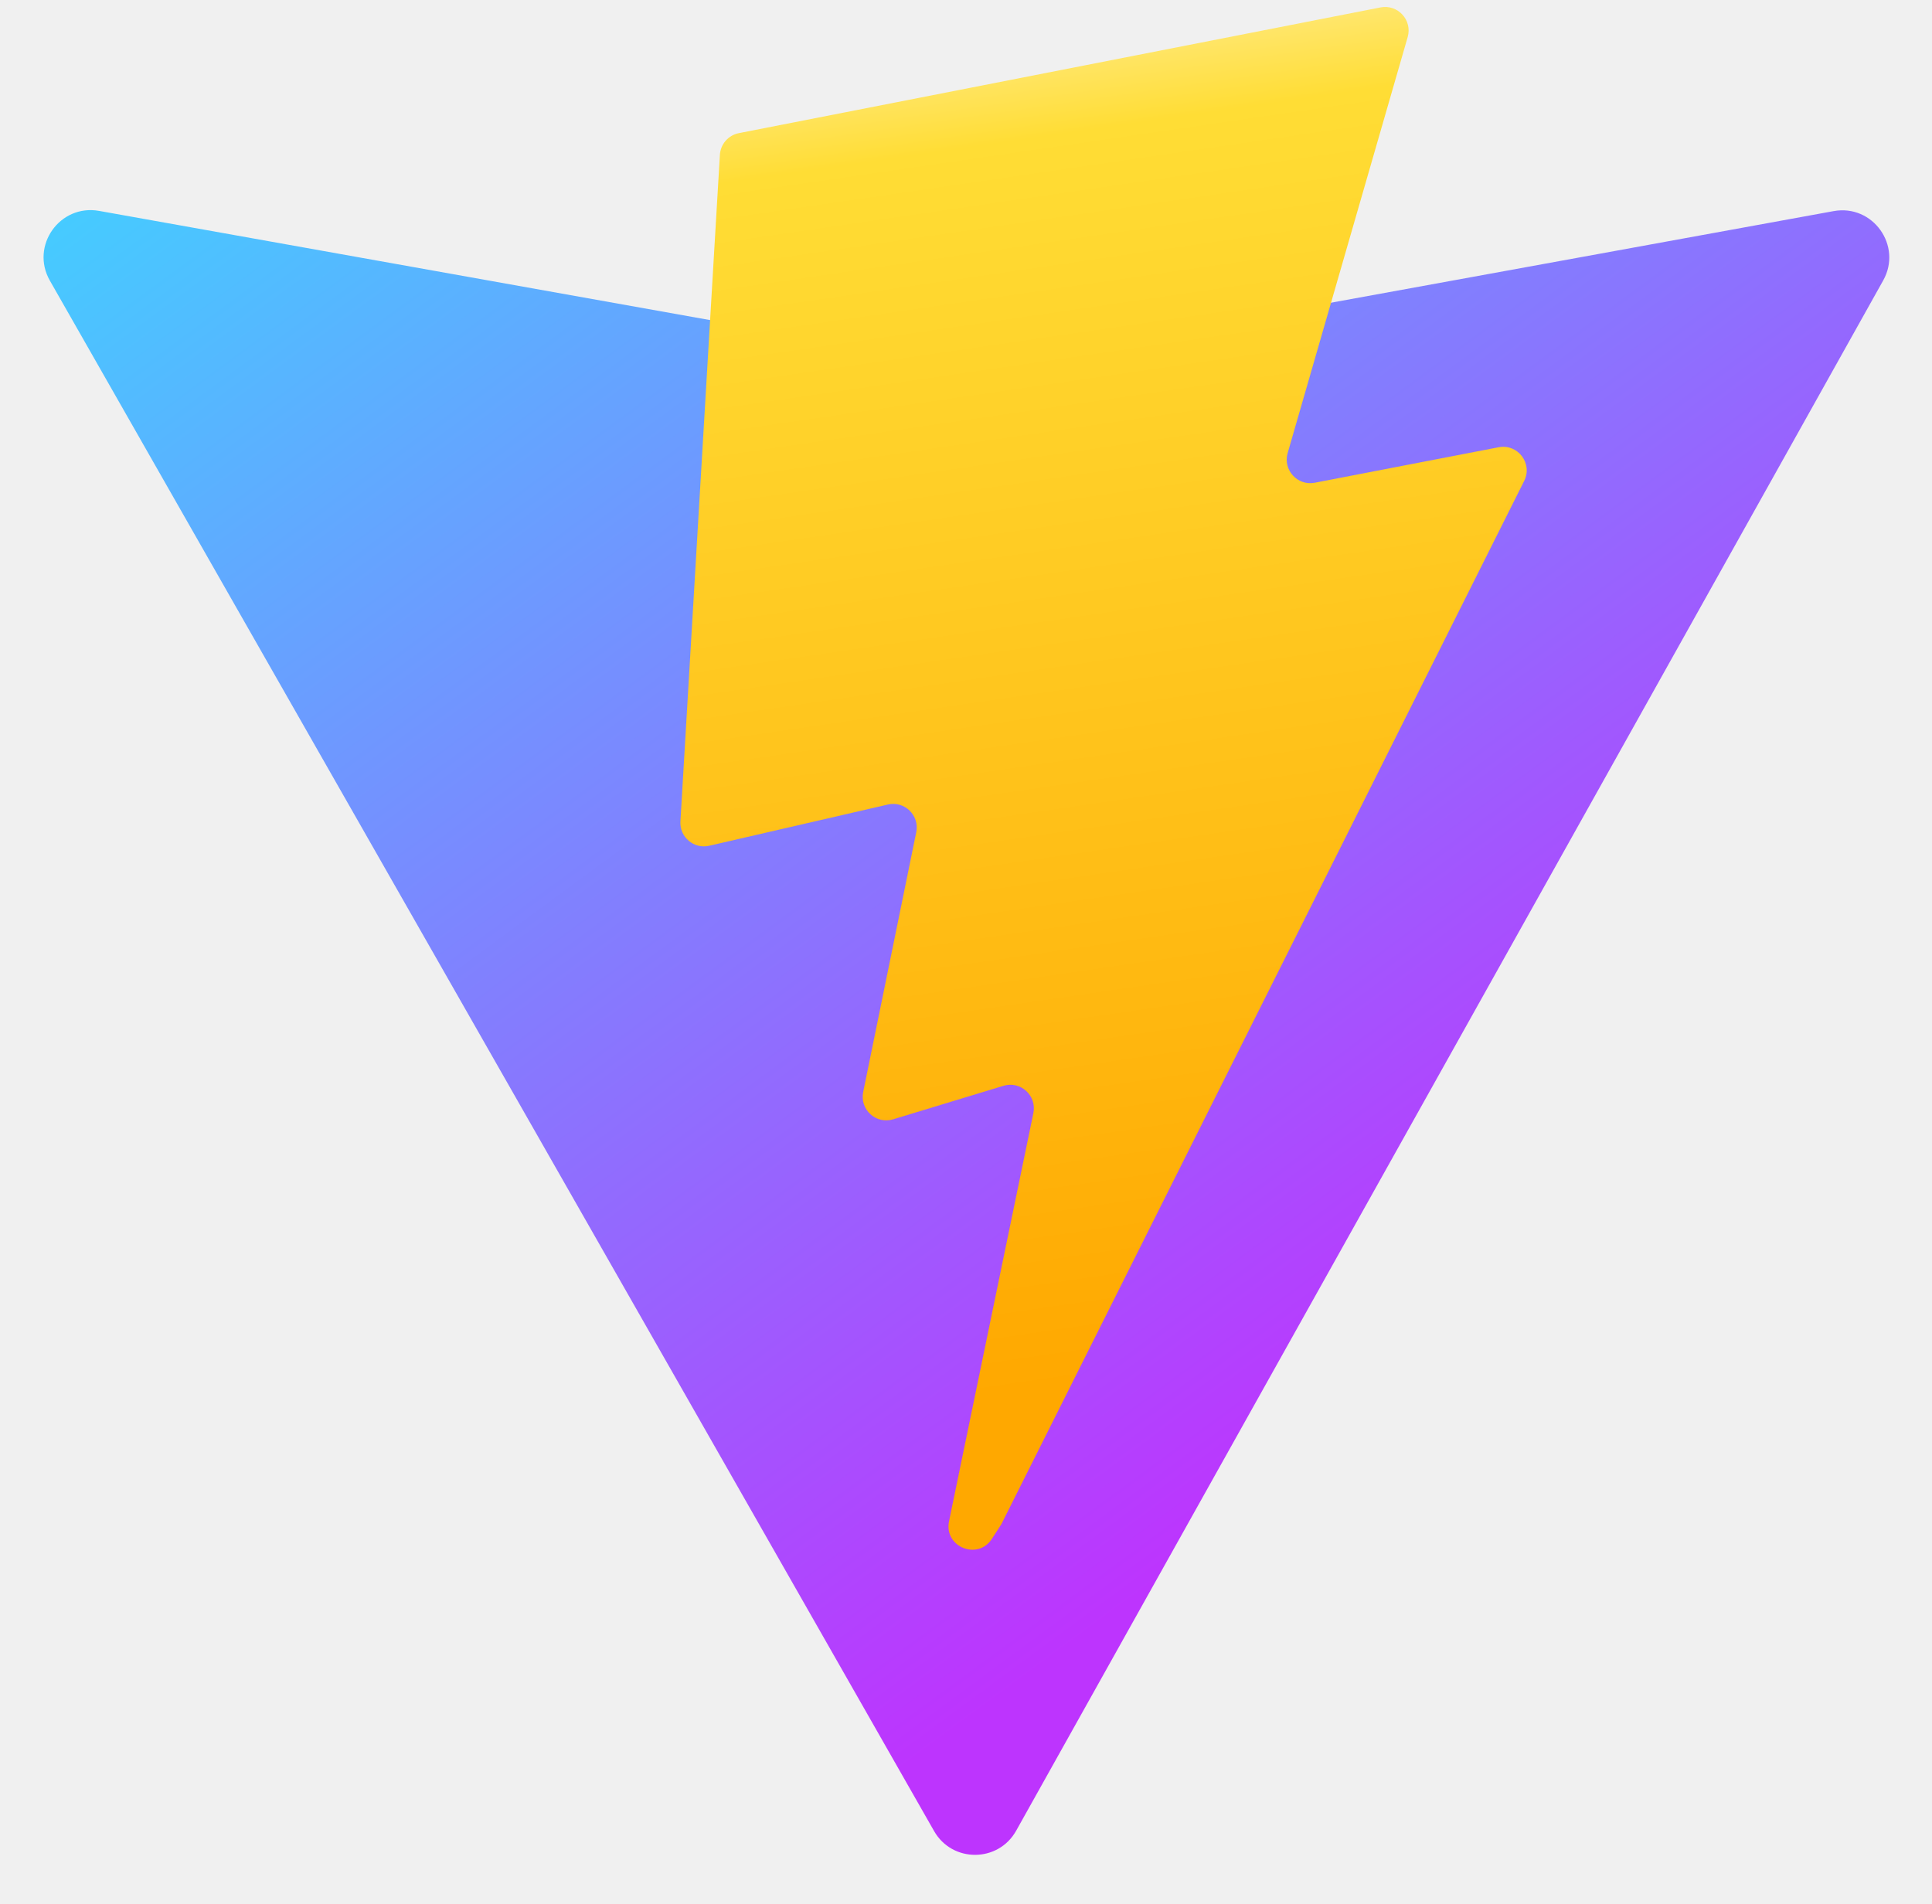
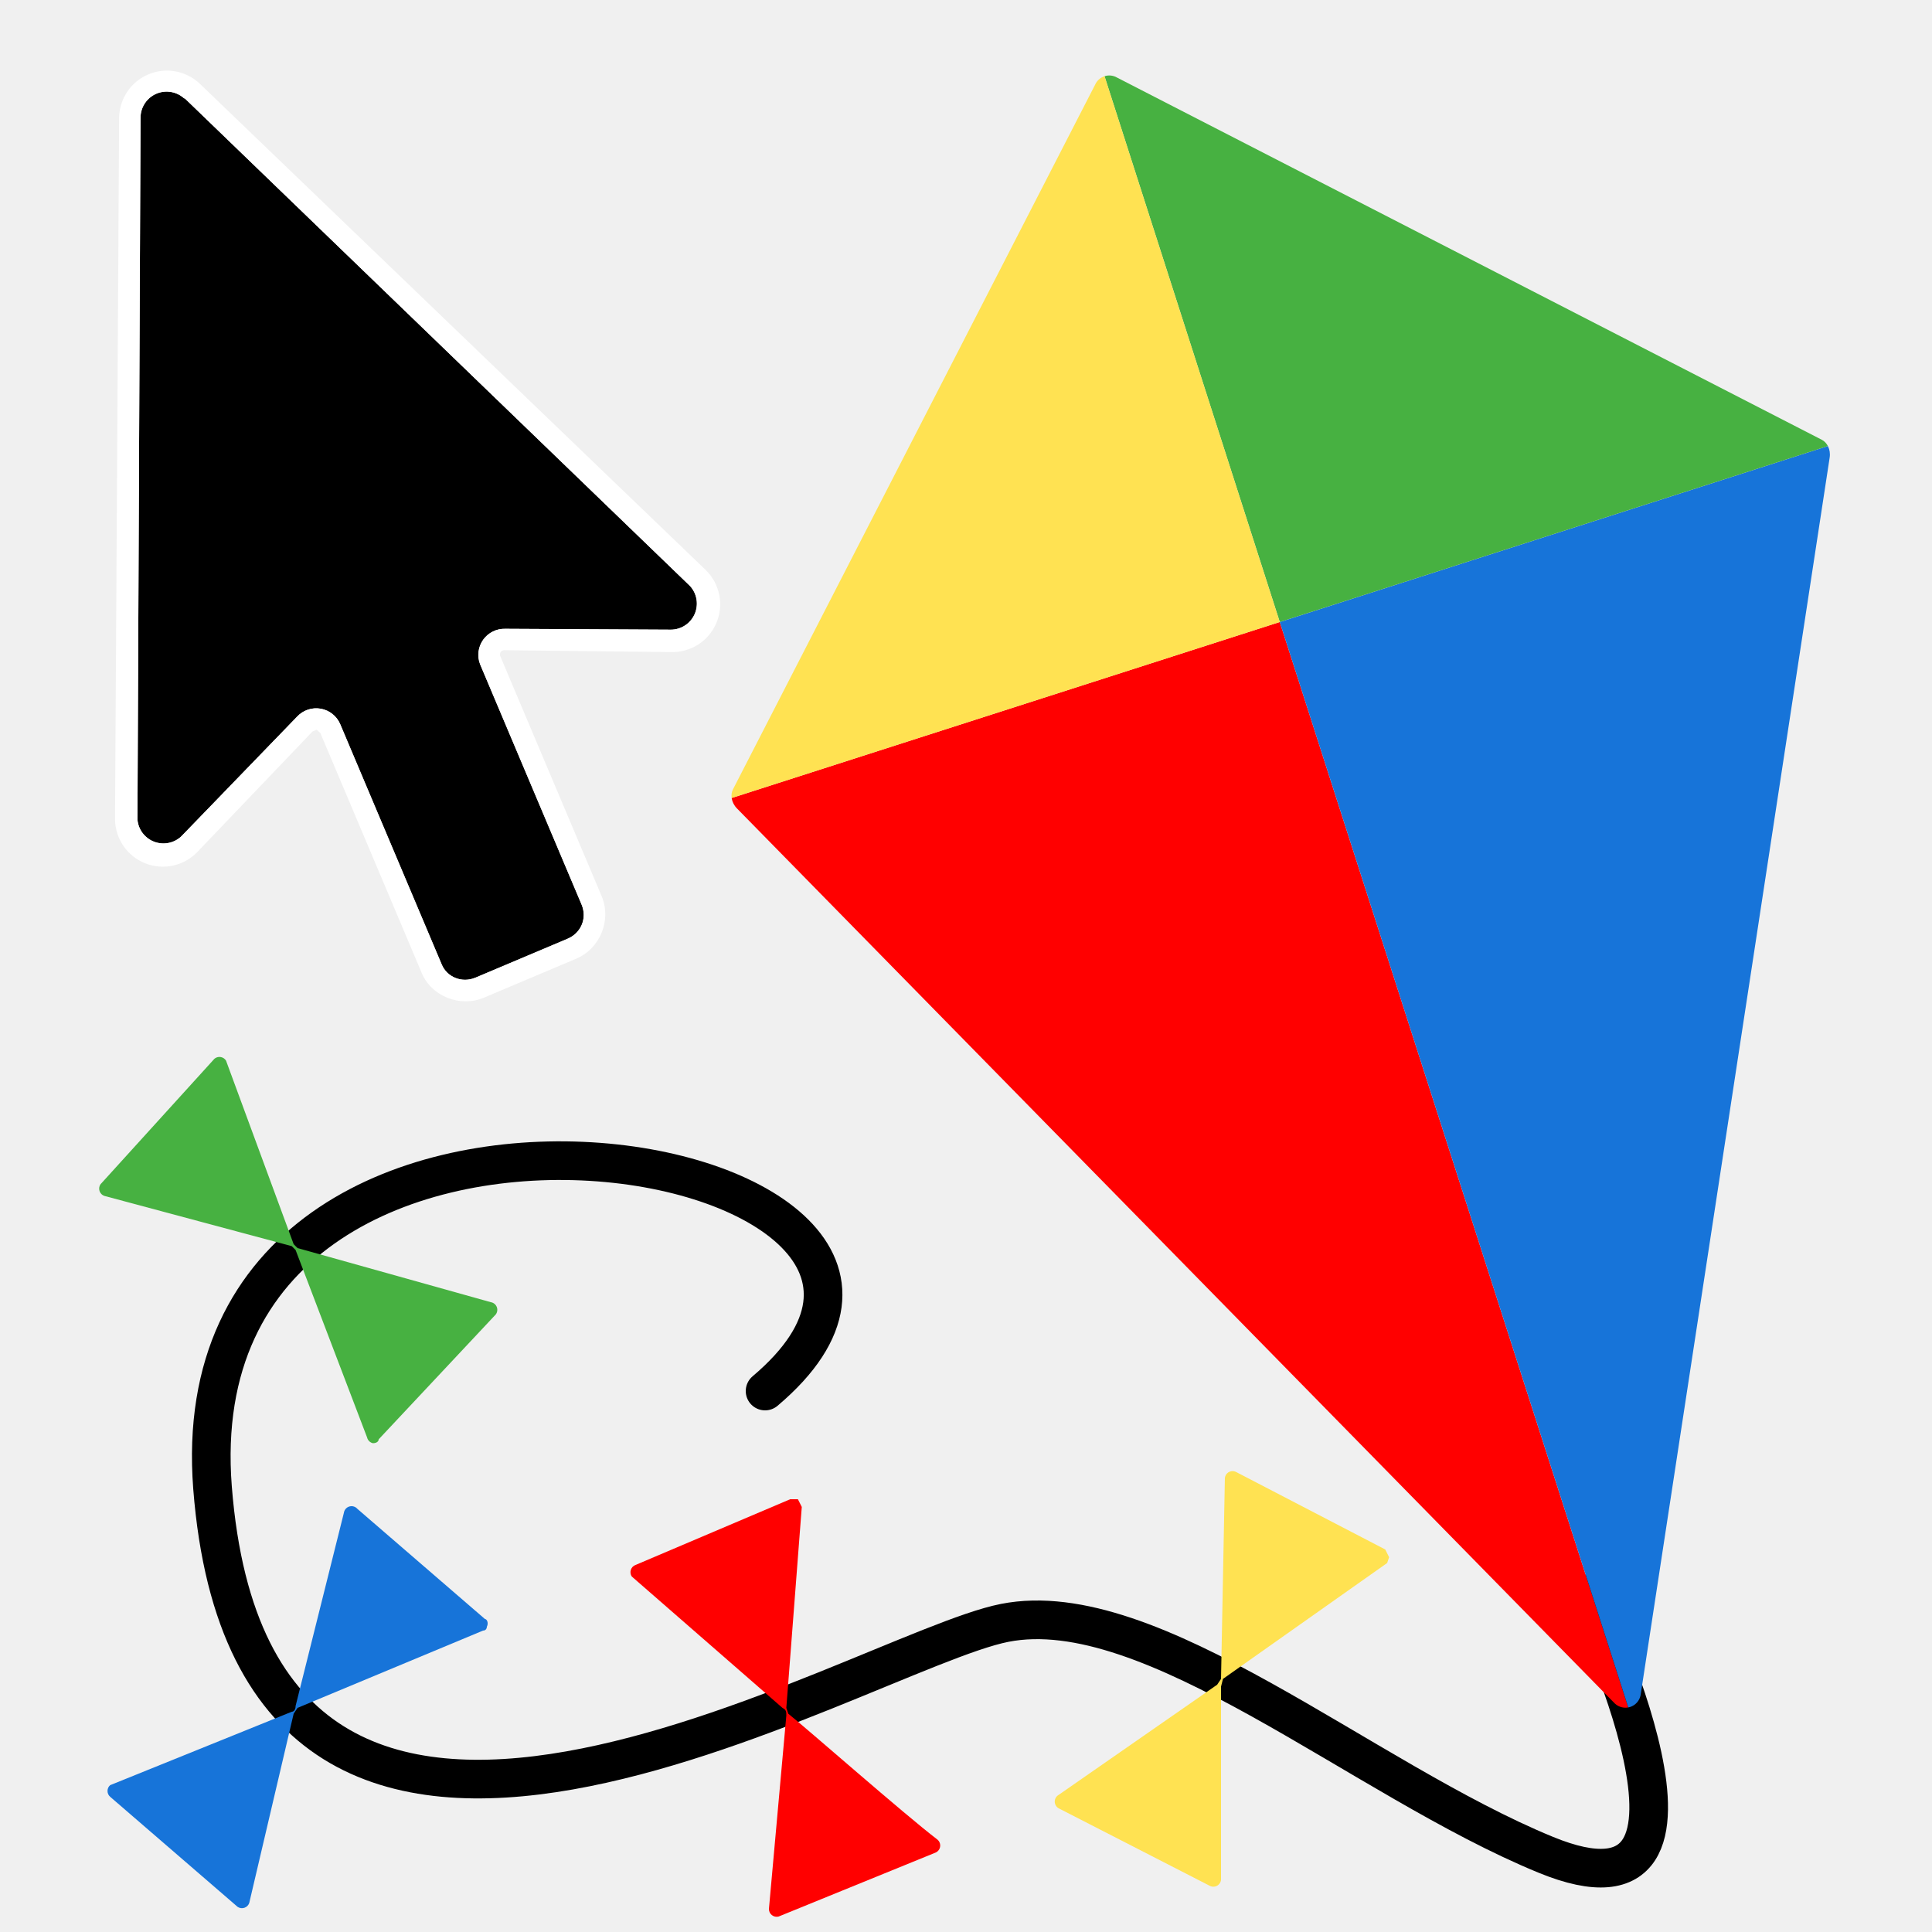
- <svg xmlns="http://www.w3.org/2000/svg" width="410" height="404" viewBox="0 0 410 404" fill="none">
-   <path d="M399.641 59.525L215.643 388.545C211.844 395.338 202.084 395.378 198.228 388.618L10.582 59.556C6.381 52.19 12.68 43.267 21.028 44.759L205.223 77.682C206.398 77.892 207.601 77.89 208.776 77.676L389.119 44.806C397.439 43.289 403.768 52.143 399.641 59.525Z" fill="url(#paint0_linear)" />
-   <path d="M292.965 1.574L156.801 28.255C154.563 28.694 152.906 30.59 152.771 32.866L144.395 174.33C144.198 177.662 147.258 180.248 150.51 179.498L188.42 170.749C191.967 169.931 195.172 173.055 194.443 176.622L183.18 231.775C182.422 235.487 185.907 238.661 189.532 237.56L212.947 230.446C216.577 229.344 220.065 232.527 219.297 236.242L201.398 322.875C200.278 328.294 207.486 331.249 210.492 326.603L212.5 323.5L323.454 102.072C325.312 98.365 322.108 94.137 318.036 94.923L279.014 102.454C275.347 103.161 272.227 99.746 273.262 96.158L298.731 7.867C299.767 4.273 296.636 0.855 292.965 1.574Z" fill="url(#paint1_linear)" />
-   <defs>
-     <linearGradient id="paint0_linear" x1="6" y1="33" x2="235" y2="344" gradientUnits="userSpaceOnUse">
-       <stop stop-color="#41D1FF" />
-       <stop offset="1" stop-color="#BD34FE" />
-     </linearGradient>
-     <linearGradient id="paint1_linear" x1="194.651" y1="8.818" x2="236.076" y2="292.989" gradientUnits="userSpaceOnUse">
-       <stop stop-color="#FFEA83" />
-       <stop offset="0.083" stop-color="#FFDD35" />
-       <stop offset="1" stop-color="#FFA800" />
-     </linearGradient>
-   </defs>
+ <svg xmlns="http://www.w3.org/2000/svg" xml:space="preserve" fill-rule="evenodd" stroke-linecap="round" stroke-linejoin="round" stroke-miterlimit="1.5" clip-rule="evenodd" viewBox="0 0 100 100">
+   <path fill="none" d="M0 0h100v100H0z" />
+   <g transform="rotate(-22.9 25 52.9) scale(.56258)">
+     <path d="M52.2 5.1a2.4 2.4 0 0 0-4.4 0L22.4 64.5a2.4 2.4 0 0 0 3.1 3l14.1-6a2.4 2.4 0 0 1 3.4 2.2v24c0 1.2 1 2.3 2.4 2.3h9.2c1.3 0 2.4-1 2.4-2.4v-24a2.4 2.4 0 0 1 3.4-2.1l14 6a2.4 2.4 0 0 0 3.2-3L52.2 5Z" />
+     <path fill="#fff" d="M54 4.3a4.4 4.4 0 0 0-8 0L20.5 63.7a4.4 4.4 0 0 0 5.8 5.7l14.1-6.1h.4l.2.4v24c0 2.3 2 4.3 4.4 4.3h9.2c2.4 0 4.4-2 4.4-4.4v-24a.4.4 0 0 1 .6-.3l14 6.1a4.4 4.4 0 0 0 5.9-5.7L54 4.3Zm-1.8.8a2.4 2.4 0 0 0-4.4 0L22.4 64.5a2.4 2.4 0 0 0 3.1 3l14.1-6a2.4 2.4 0 0 1 3.4 2.2v24c0 1.2 1 2.3 2.4 2.3h9.2c1.3 0 2.4-1 2.4-2.4v-24a2.4 2.4 0 0 1 3.4-2.1l14 6a2.4 2.4 0 0 0 3.2-3L52.2 5Z" />
+   </g>
+   <path fill="none" stroke="#000" stroke-width="2" d="M82 82.5s8.7 17.9-2 13.5c-9.5-3.9-20.4-13.5-28-12-7.6 1.5-38.8 21.2-41-7-2-25.8 43.5-17.6 28.6-5" />
+   <path fill="red" d="M32.7 81.6a.4.4 0 0 1 .2-.6l8-3.4h.4l.2.4-.8 10.4.1.3c1 .8 6 5.2 7.7 6.5a.4.4 0 0 1-.1.7l-8.1 3.3a.4.4 0 0 1-.5-.4l.9-10c0-.2 0-.3-.2-.4l-7.8-6.8Z" />
+   <path fill="#ffe252" d="M63.4 76.5a.4.4 0 0 1 .6-.3l7.7 4 .2.4-.1.3-8.5 6-.1.4v10a.4.4 0 0 1-.6.3l-7.8-4a.4.4 0 0 1 0-.7l8.2-5.7.2-.3.2-10.4Z" />
+   <path fill="#1774d9" d="M17.8 78.3a.4.4 0 0 1 .7-.2l6.6 5.7c.1 0 .2.2.1.4 0 0 0 .2-.2.2l-9.6 4-.2.3-2.3 9.8a.4.4 0 0 1-.6.2L5.7 93a.4.4 0 0 1 0-.6l9.4-3.8c.1 0 .2-.1.2-.3l2.5-10Z" />
+   <path fill="#47b141" d="M25.4 67.4a.4.4 0 0 1 .2.7l-6 6.4c0 .1-.1.2-.3.2a.4.4 0 0 1-.3-.3l-3.7-9.7-.2-.2-9.7-2.6a.4.4 0 0 1-.2-.6l5.9-6.5a.4.4 0 0 1 .6.1l3.5 9.5.2.2 10 2.8Z" />
+   <g transform="rotate(-17.8 43.2 48.1)">
+     <path fill="none" d="M69.4 10.6a.8.8 0 0 1 1.2 0l29 29c.2.2.3.6.1 1l-28.9 58a.8.8 0 0 1-1.4 0l-29.1-58c-.2-.4-.1-.8.1-1l29-29Z" />
+     <clipPath id="a">
+       <path d="M69.4 10.6a.8.8 0 0 1 1.2 0l29 29c.2.2.3.6.1 1l-28.9 58a.8.8 0 0 1-1.4 0l-29.1-58c-.2-.4-.1-.8.1-1l29-29Z" />
+     </clipPath>
+     <g clip-path="url(#a)">
+       <path fill="red" d="M70 40H40v60h30z" />
+       <path fill="#1774d9" d="M100 40H70v60h30z" />
+       <path fill="#47b141" d="M100 40H70V10h30z" />
+       <path fill="#ffe252" d="M40 40h30V10H40z" />
+     </g>
+   </g>
</svg>
